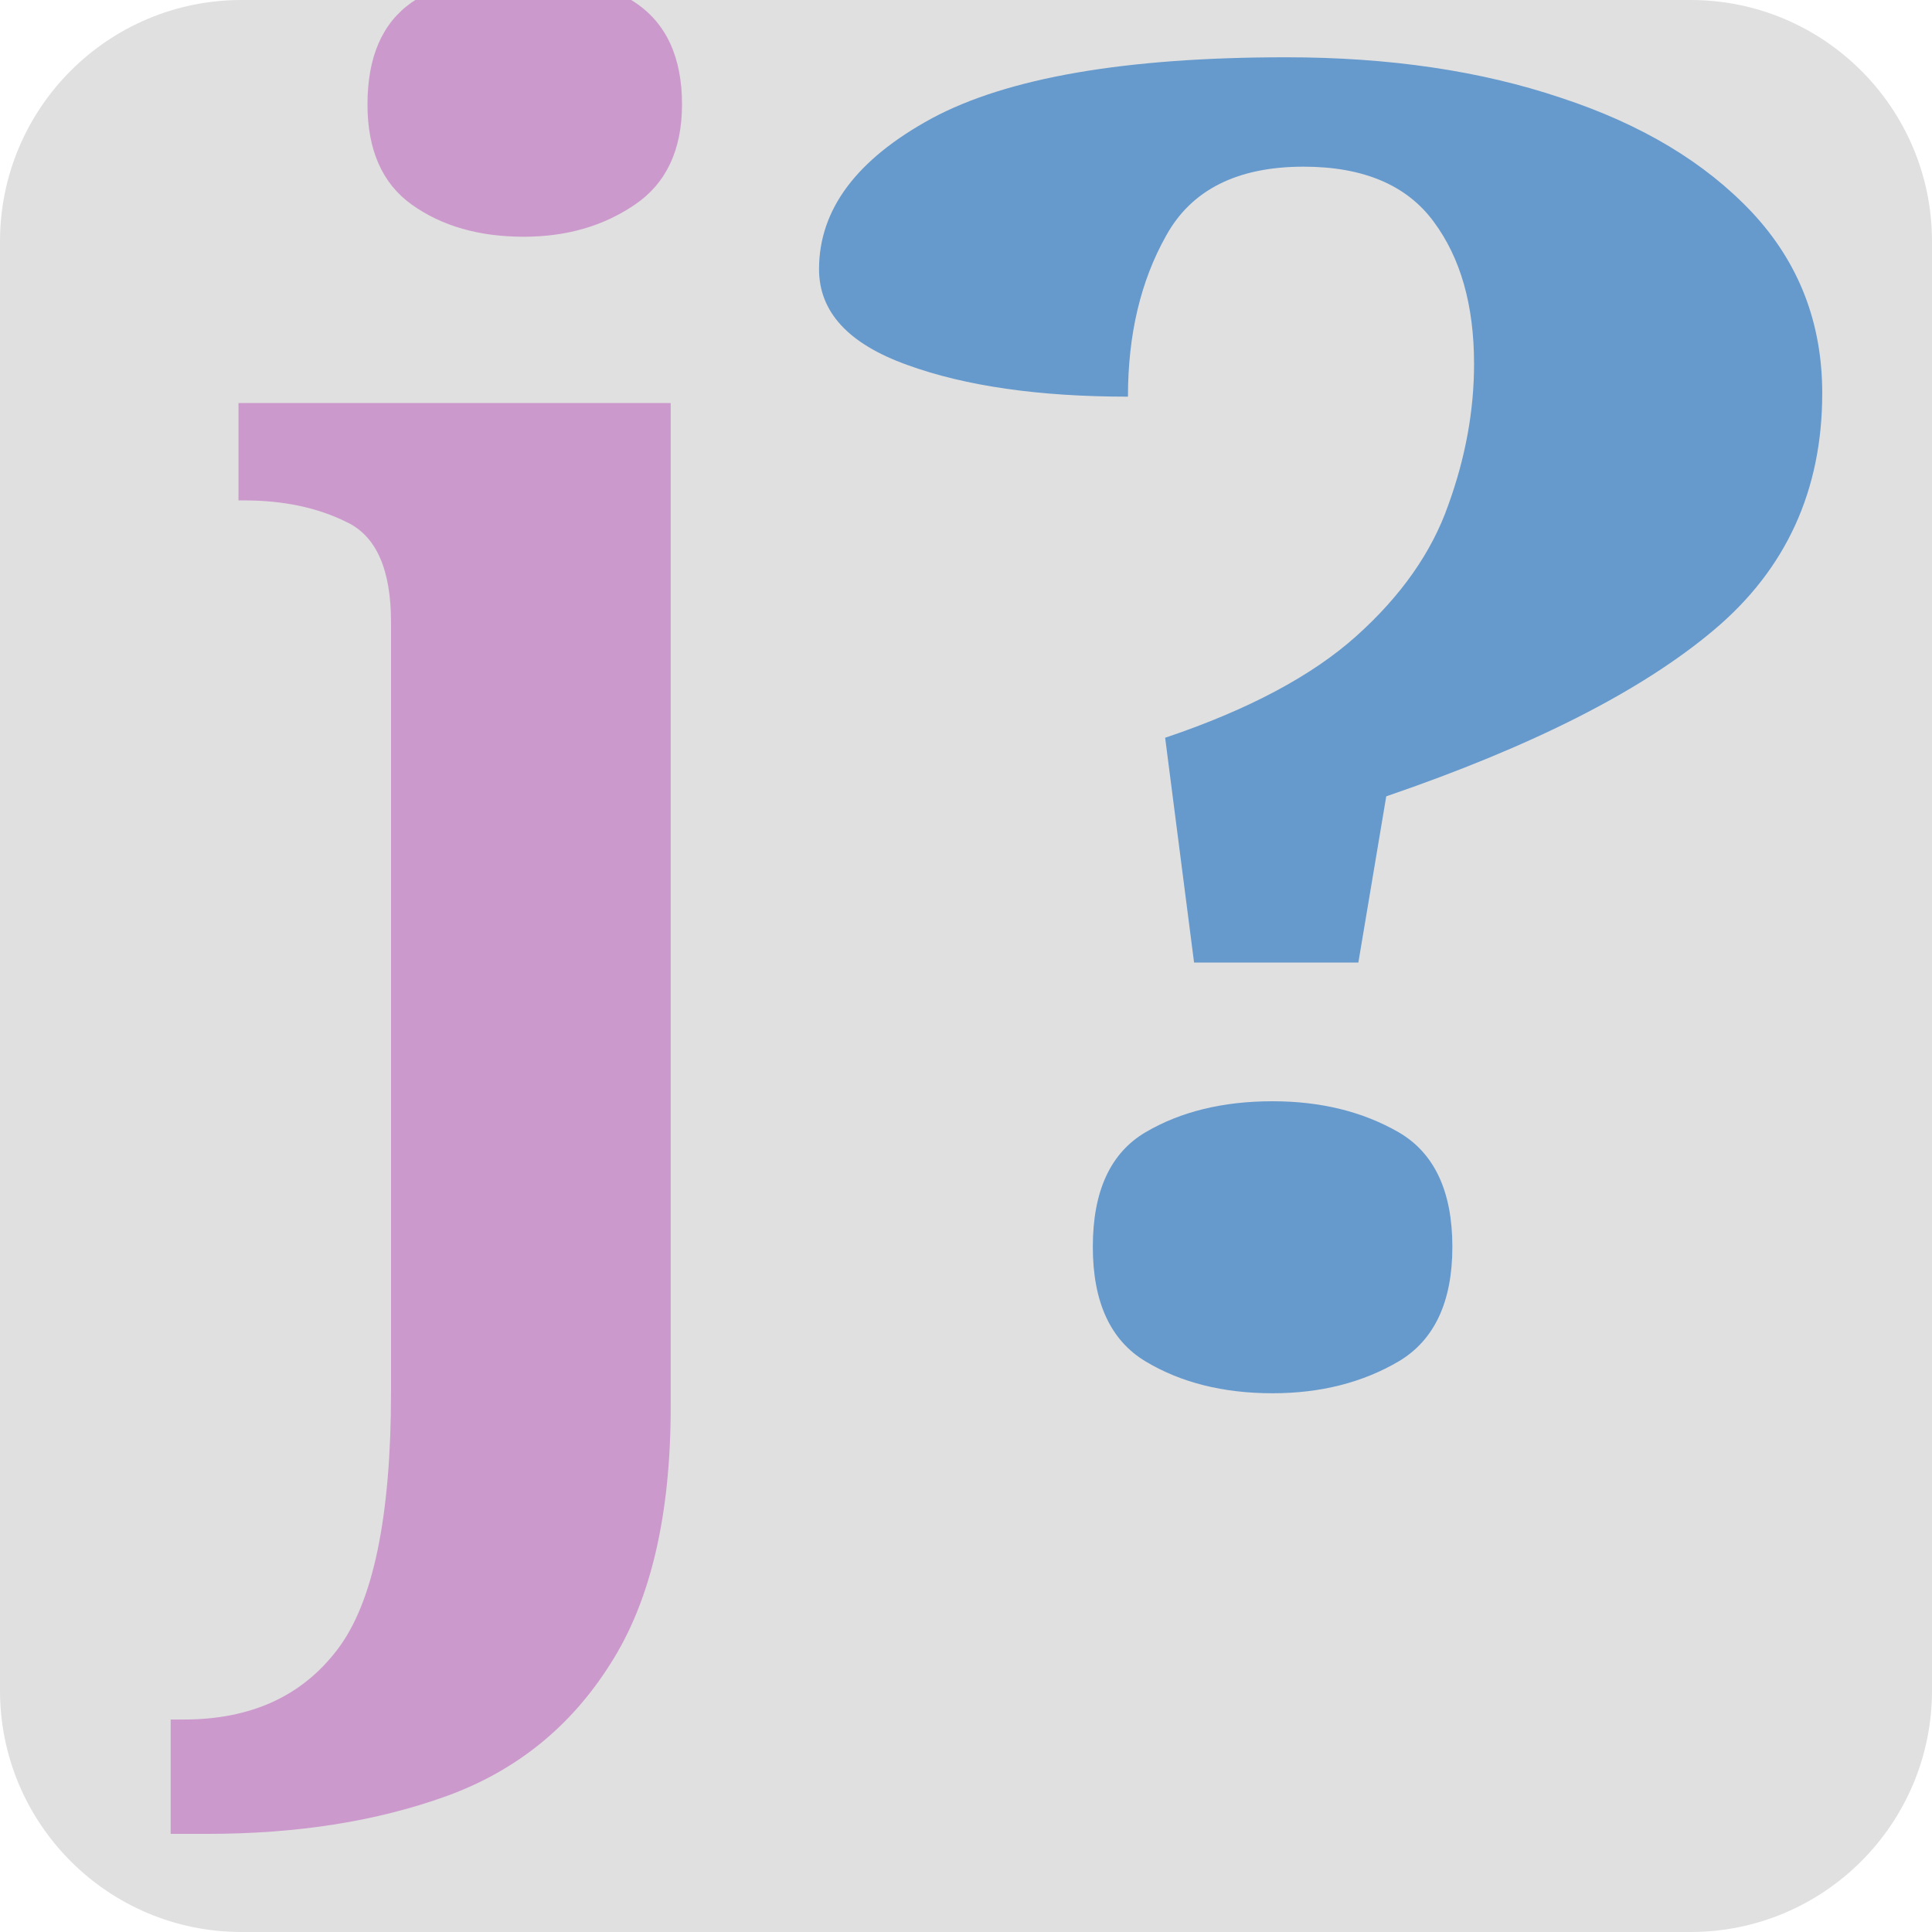
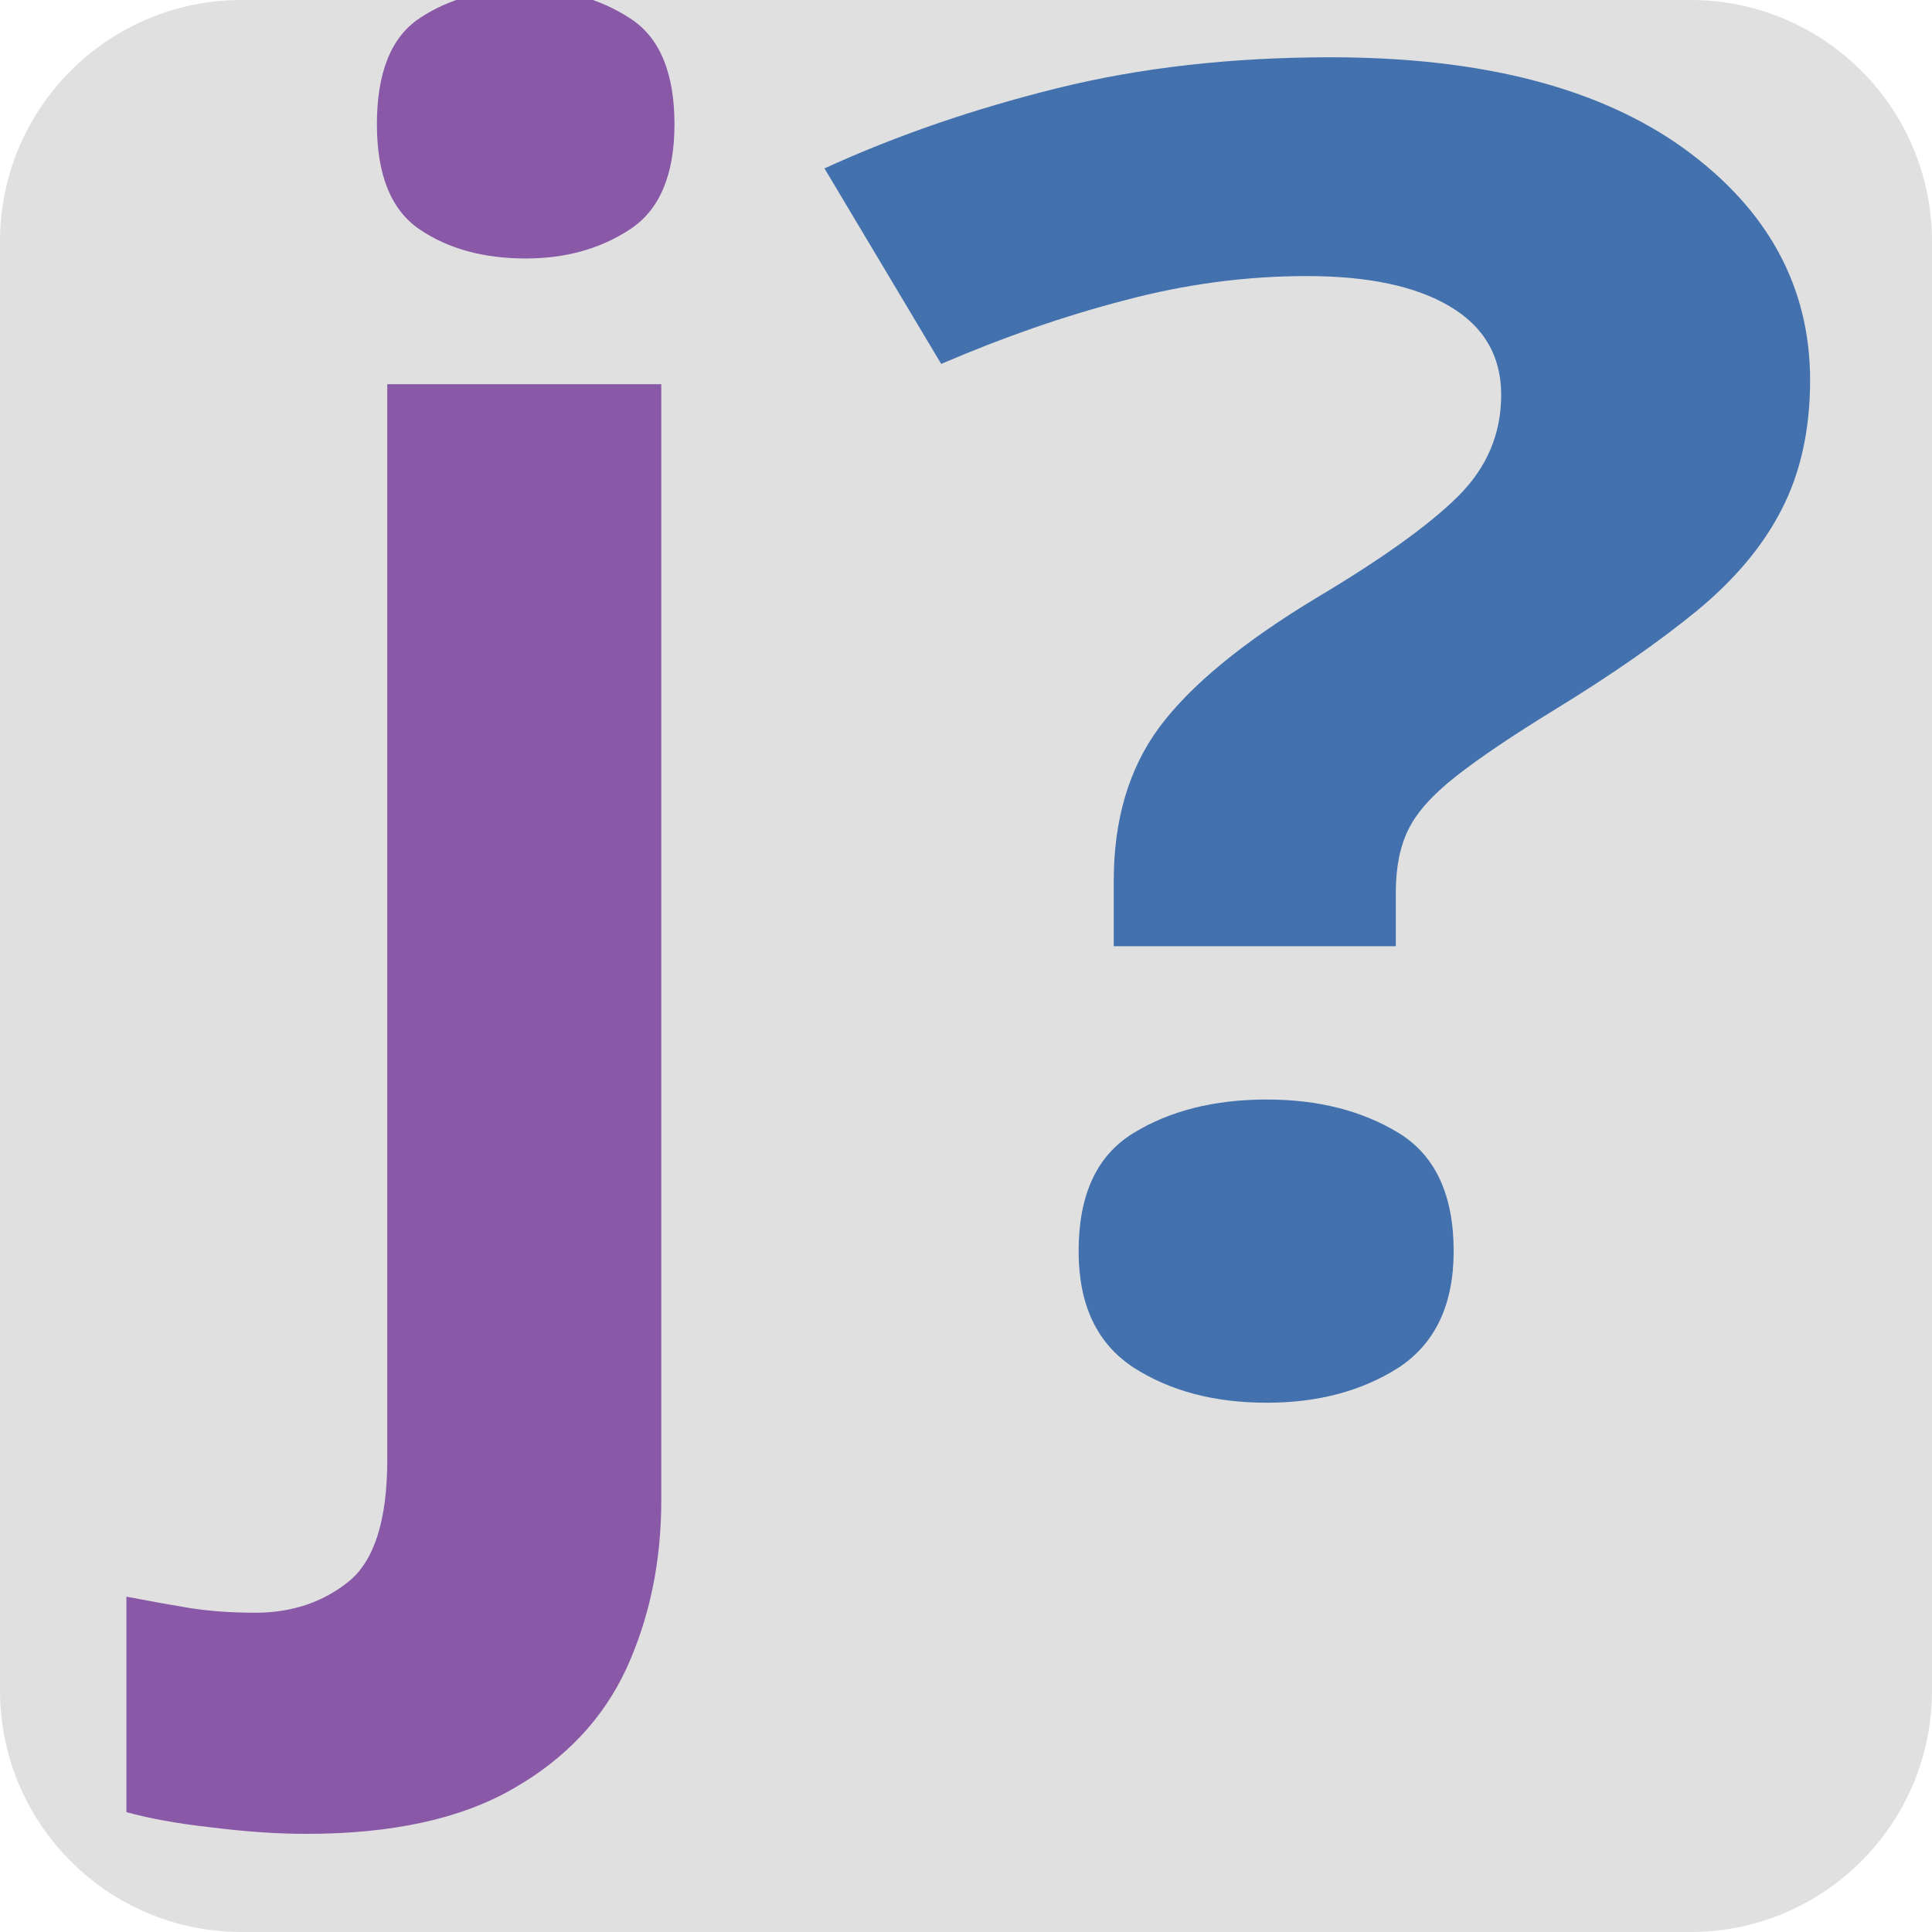
<svg xmlns="http://www.w3.org/2000/svg" viewBox="0 0 32 32" version="1.1" id="svg1">
  <rect width="32" height="32" rx="4" fill="#e0e0e0" id="rect1" />
-   <text x="8.7" y="23.006" font-family="serif" font-size="30.492px" font-weight="bold" fill="#cc99cc" text-anchor="middle" id="text1" transform="scale(0.9982126,1.001791)" style="stroke-width:1.694">j</text>
-   <text x="20.272" y="25.008" font-family="serif" font-size="33.109px" font-weight="bold" fill="#6699cc" text-anchor="middle" id="text2" transform="scale(1.095192,0.9130822)" style="stroke-width:1.839">?</text>
+   <text x="8.7" y="23.006" font-family="sans-serif" font-size="30.492px" font-weight="bold" fill="#8959a8" text-anchor="middle" id="text1" transform="scale(0.9982126,1.001791)" style="stroke-width:1.694">j</text>
+   <text x="20.272" y="25.008" font-family="sans-serif" font-size="33.109px" font-weight="bold" fill="#4271ae" text-anchor="middle" id="text2" transform="scale(1.095192,0.9130822)" style="stroke-width:1.839">?</text>
</svg>
